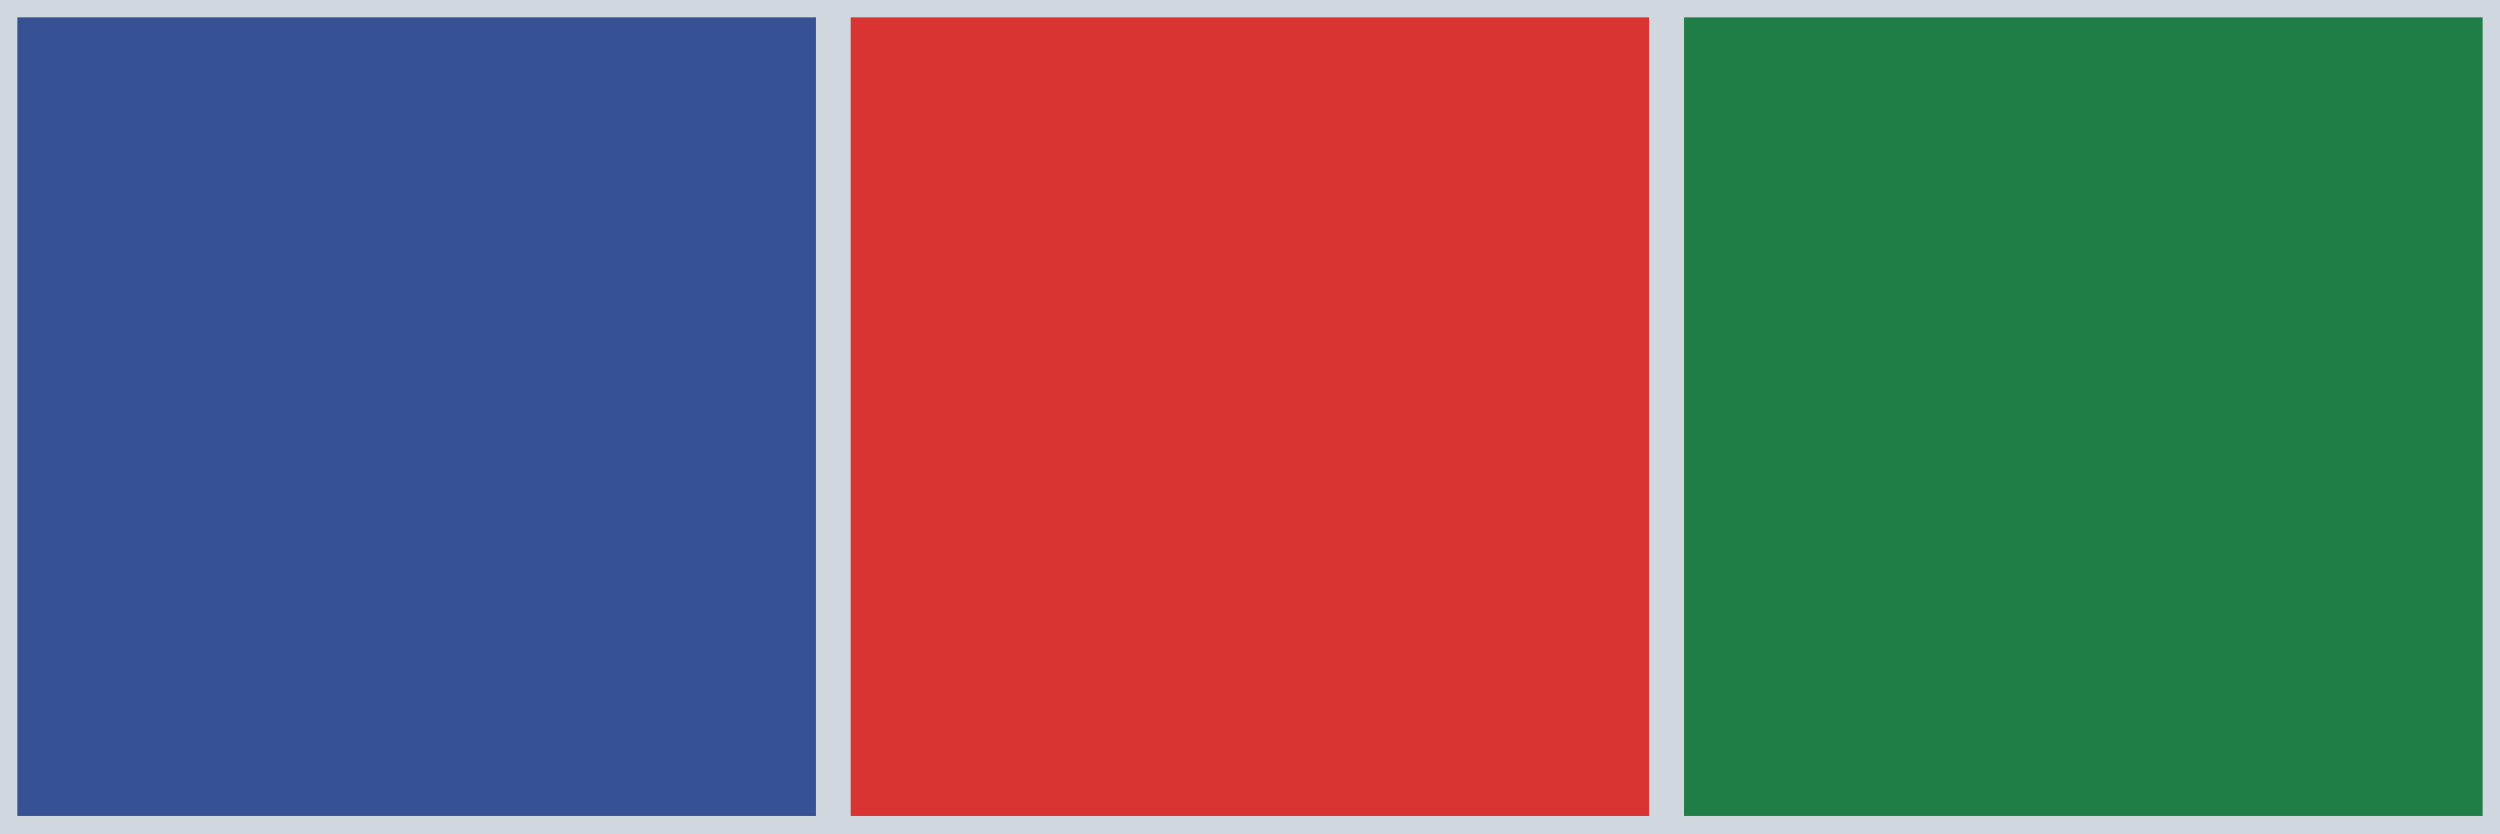
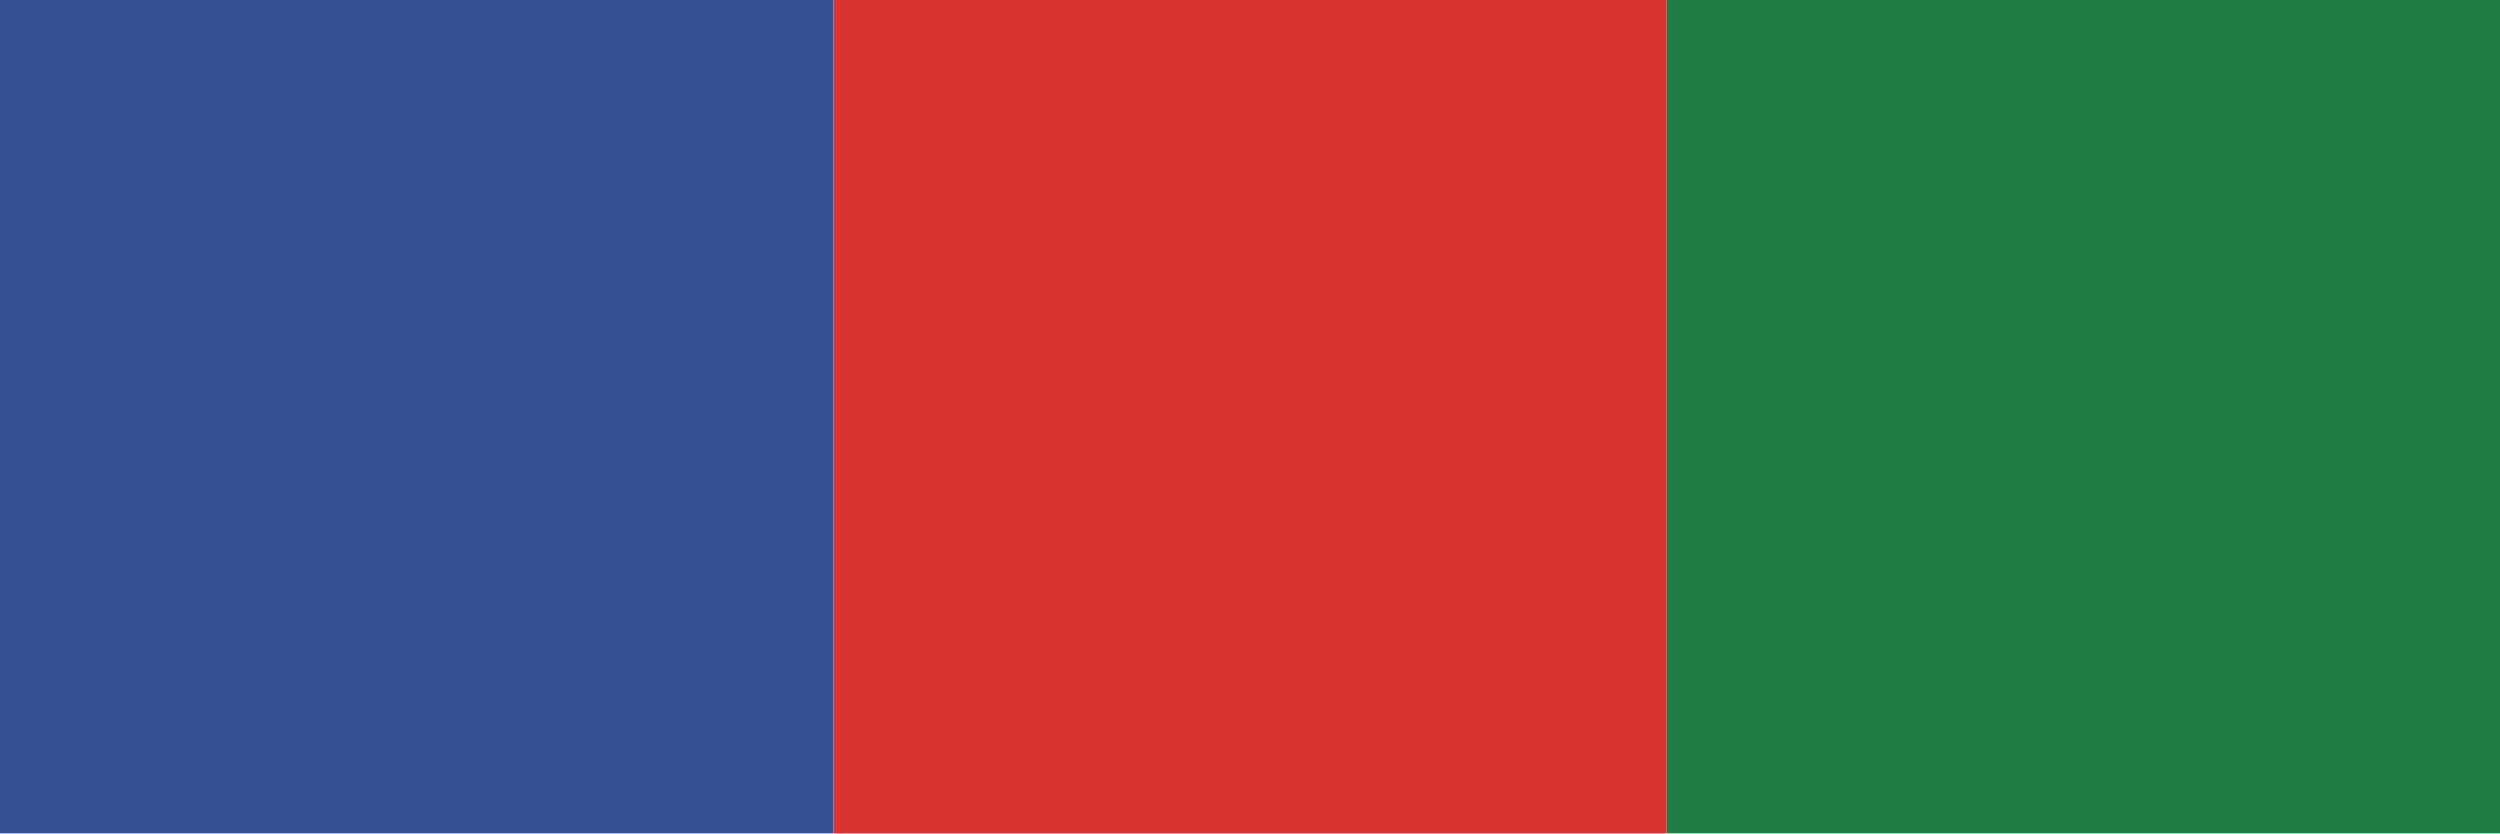
<svg xmlns="http://www.w3.org/2000/svg" width="72" height="24" viewBox="0 0 72 24" role="img" aria-labelledby="title">
-   <rect x="0" y="0" width="24" height="24" fill="#375294" stroke="#d0d7de" />
-   <rect x="24" y="0" width="24" height="24" fill="#D93431" stroke="#d0d7de" />
-   <rect x="48" y="0" width="24" height="24" fill="#1F7E46" stroke="#d0d7de" />
+   <rect x="0" y="0" width="24" height="24" fill="#375294" />
+   <rect x="24" y="0" width="24" height="24" fill="#D93431" />
+   <rect x="48" y="0" width="24" height="24" fill="#1F7E46" />
</svg>
